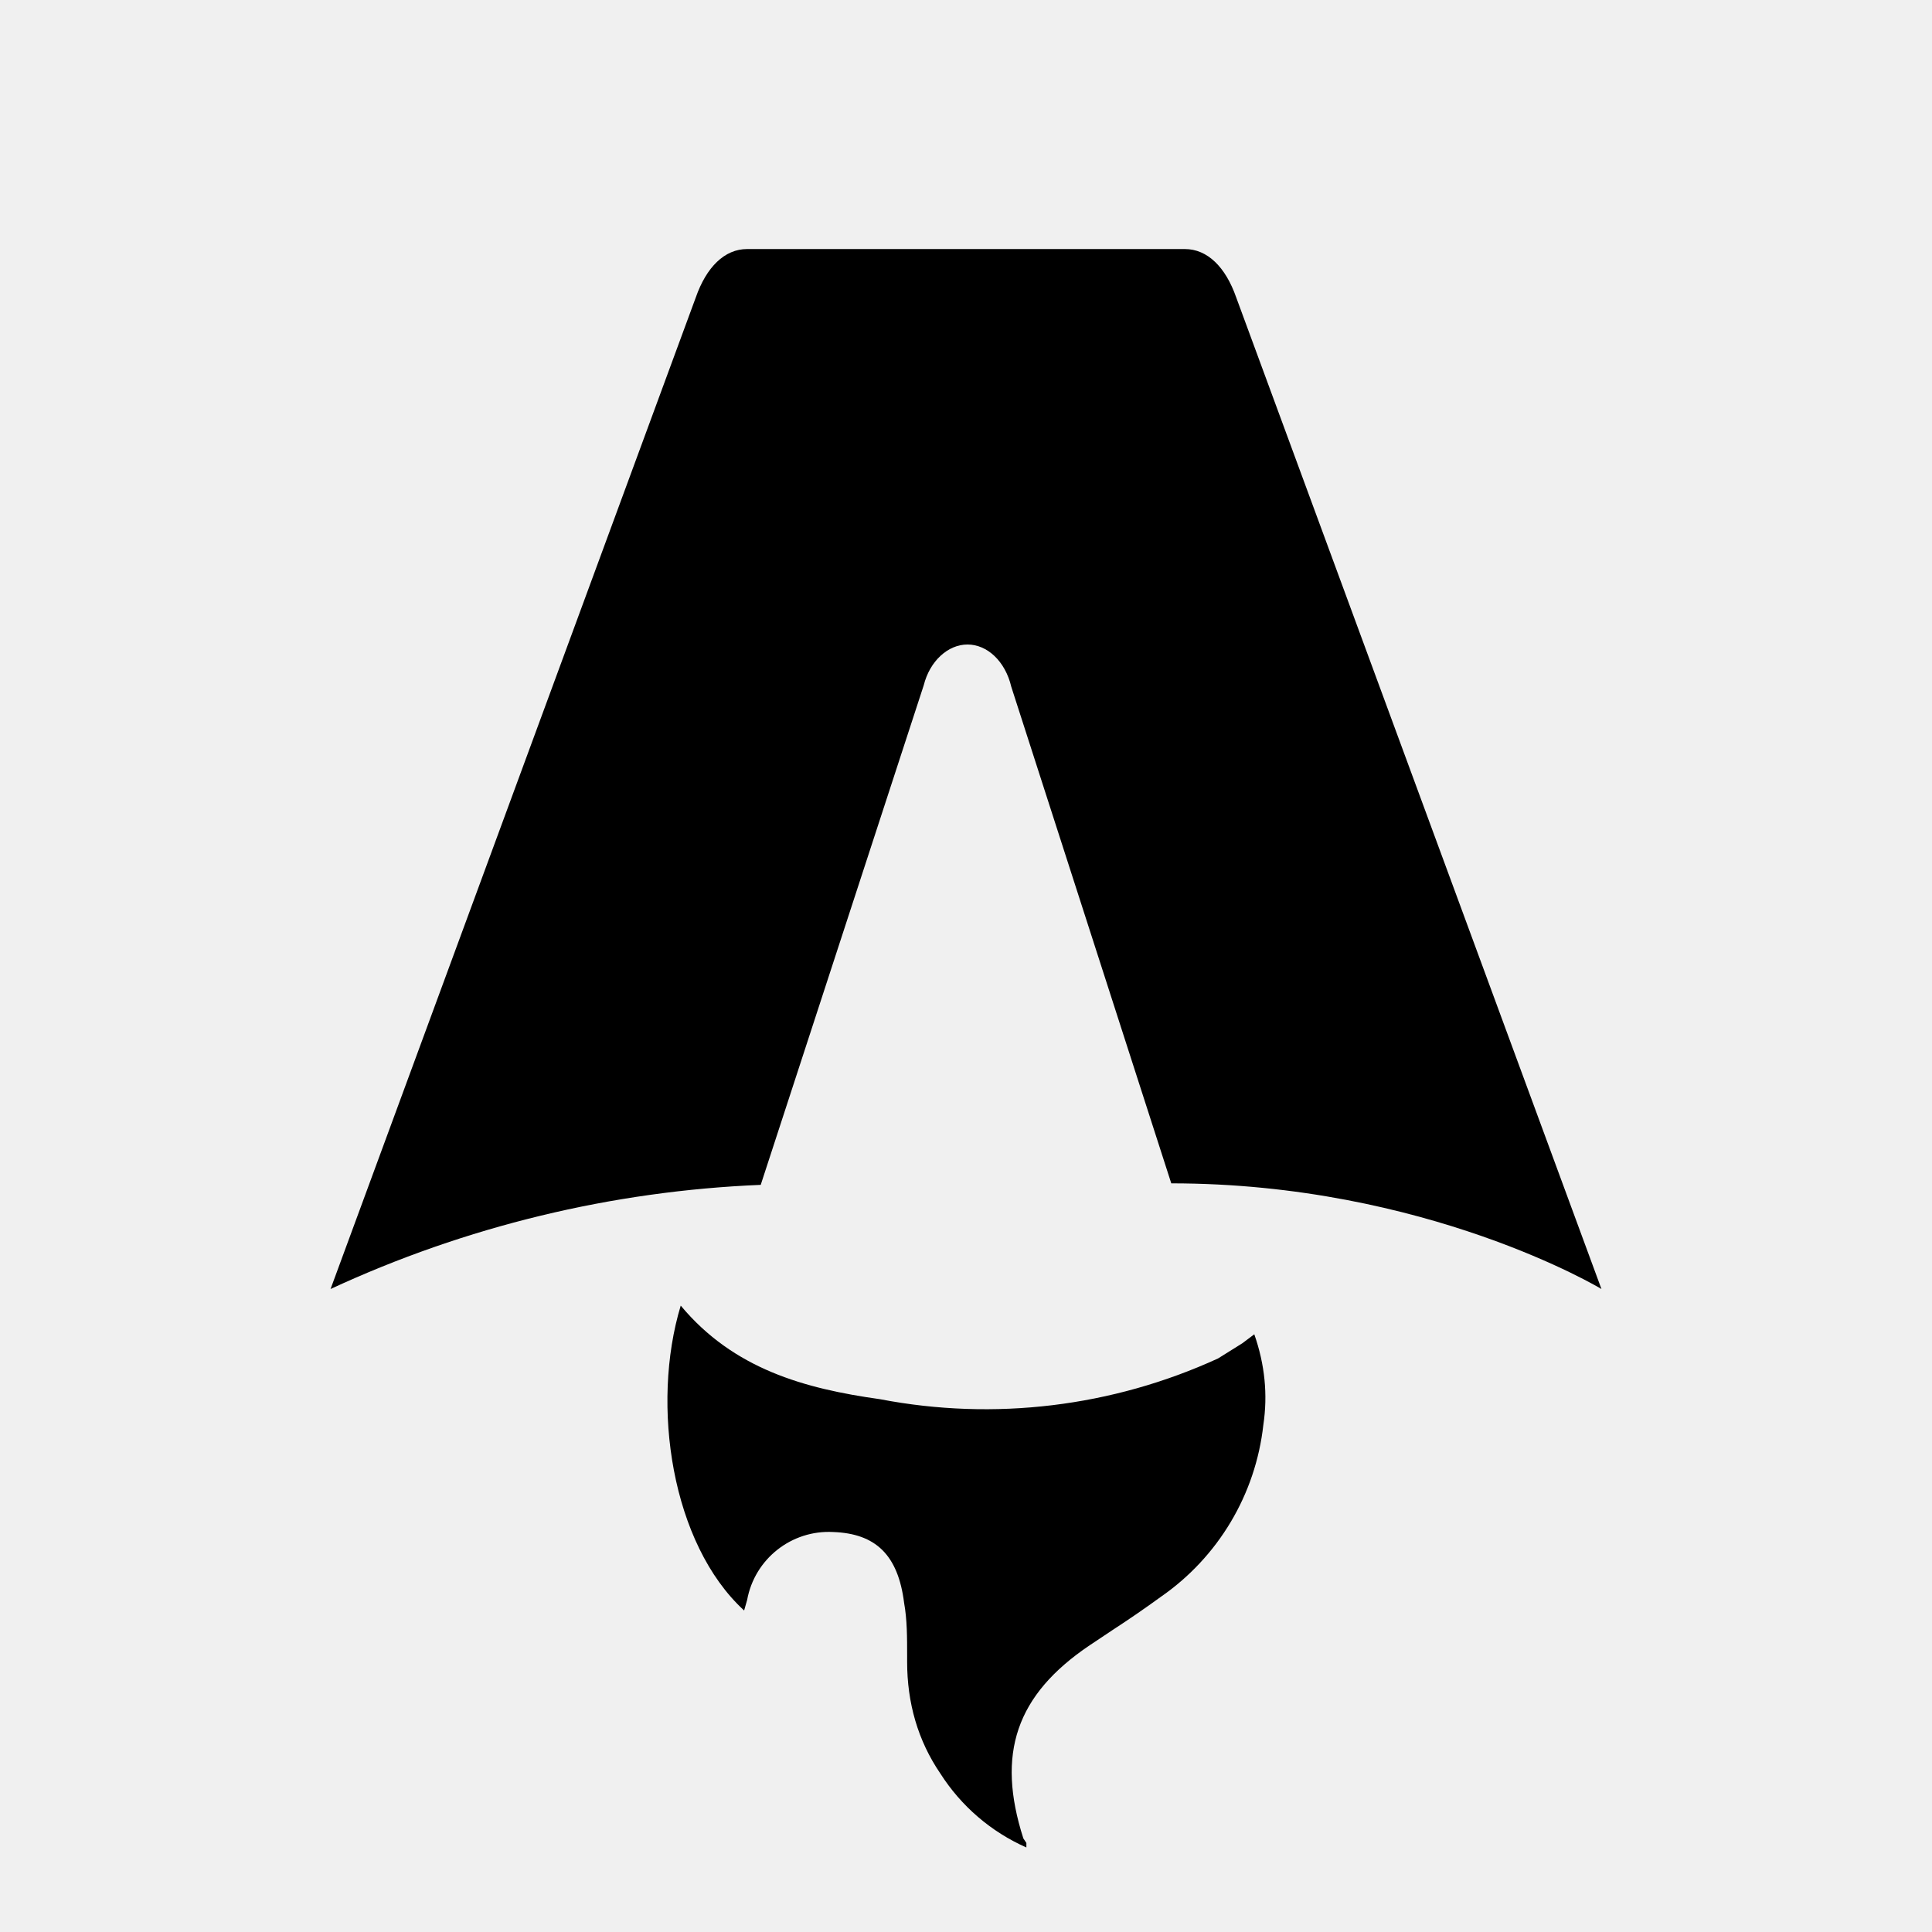
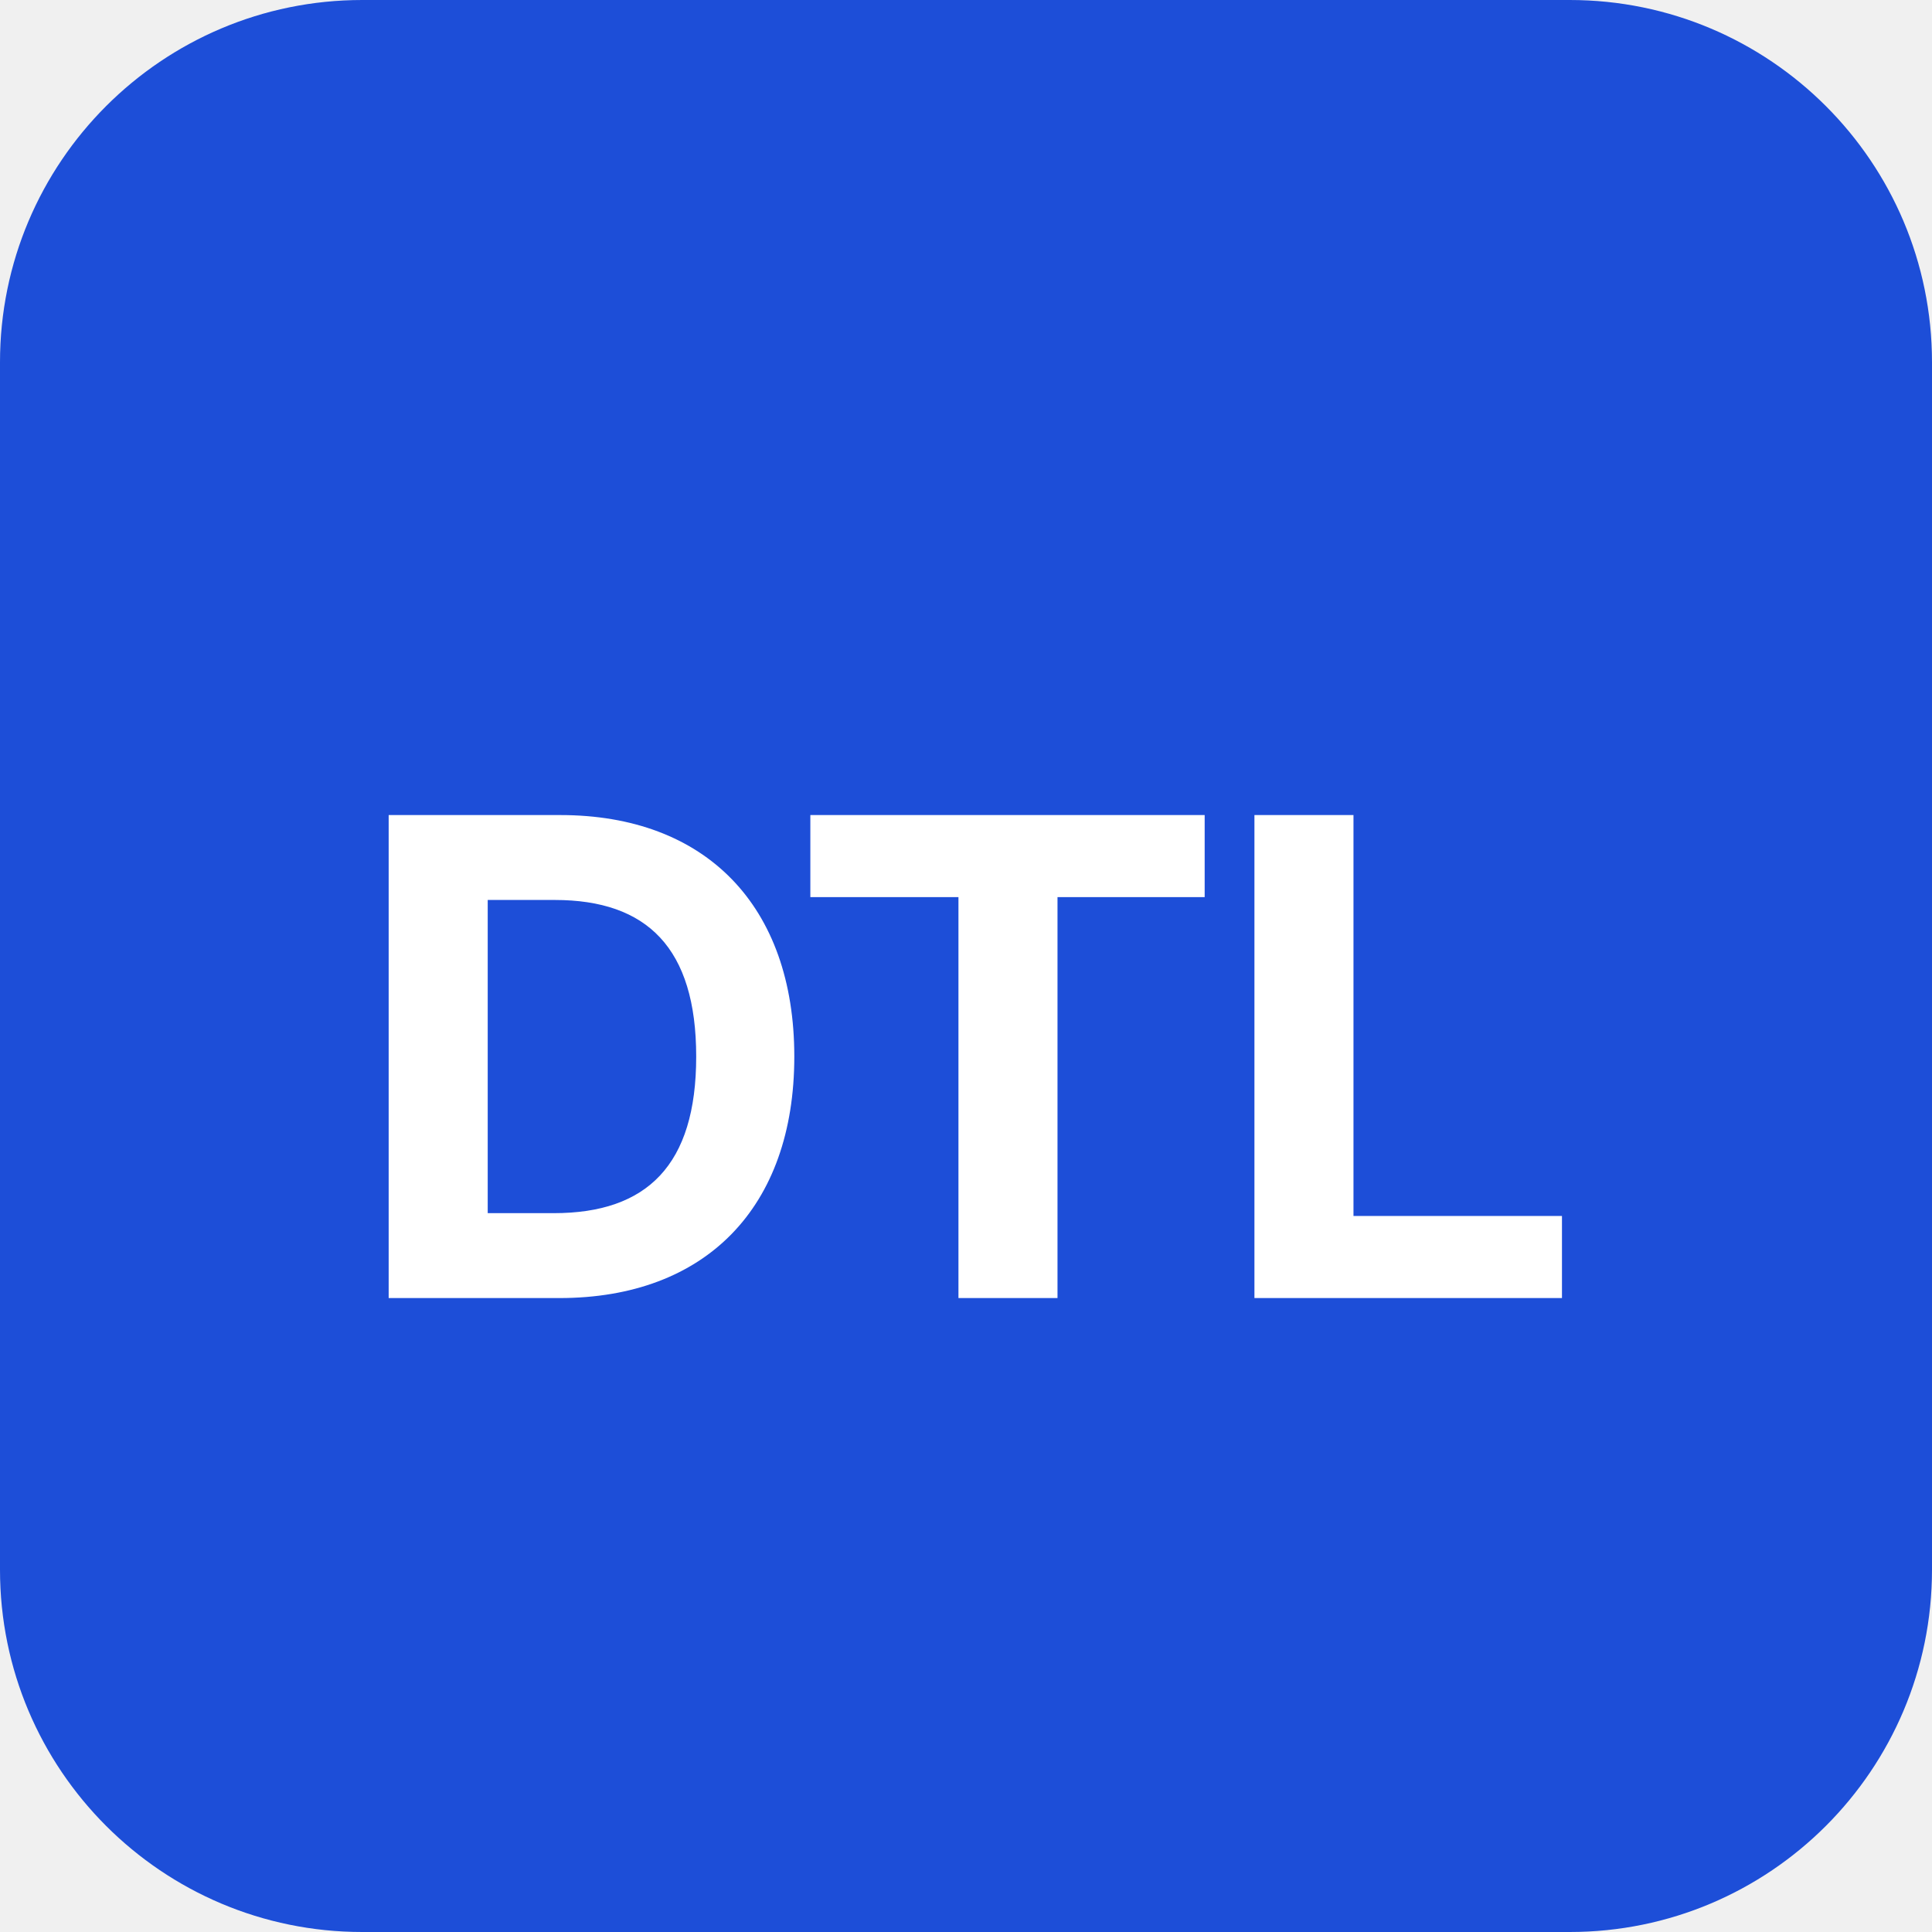
- <svg xmlns="http://www.w3.org/2000/svg" fill="none" viewBox="0 0 128 128">
-   <path d="M50.4 78.5a75.1 75.1 0 0 0-28.5 6.9l24.2-65.7c.7-2 1.9-3.2 3.4-3.2h29c1.5 0 2.7 1.2 3.4 3.2l24.2 65.7s-11.6-7-28.5-7L67 45.5c-.4-1.7-1.6-2.8-2.9-2.8-1.3 0-2.5 1.1-2.9 2.7L50.4 78.5Zm-1.1 28.2Zm-4.2-20.2c-2 6.6-.6 15.8 4.2 20.2a17.5 17.5 0 0 1 .2-.7 5.5 5.5 0 0 1 5.7-4.5c2.8.1 4.3 1.5 4.7 4.7.2 1.1.2 2.3.2 3.5v.4c0 2.7.7 5.2 2.2 7.4a13 13 0 0 0 5.7 4.9v-.3l-.2-.3c-1.8-5.6-.5-9.5 4.4-12.8l1.5-1a73 73 0 0 0 3.2-2.2 16 16 0 0 0 6.8-11.4c.3-2 .1-4-.6-6l-.8.6-1.6 1a37 37 0 0 1-22.4 2.7c-5-.7-9.7-2-13.2-6.2Z" />
-   <style>
-         path { fill: #000; }
-         @media (prefers-color-scheme: dark) {
-             path { fill: #FFF; }
-         }
-     </style>
+ <svg xmlns="http://www.w3.org/2000/svg" viewBox="0 0 32 32">
+   <rect width="32" height="32" rx="6" fill="#1d4ed8" />
+   <text x="16" y="21.5" font-family="system-ui, -apple-system, 'Helvetica Neue', sans-serif" font-size="11" font-weight="700" text-anchor="middle" letter-spacing="-0.3" fill="white">DTL</text>
</svg>
